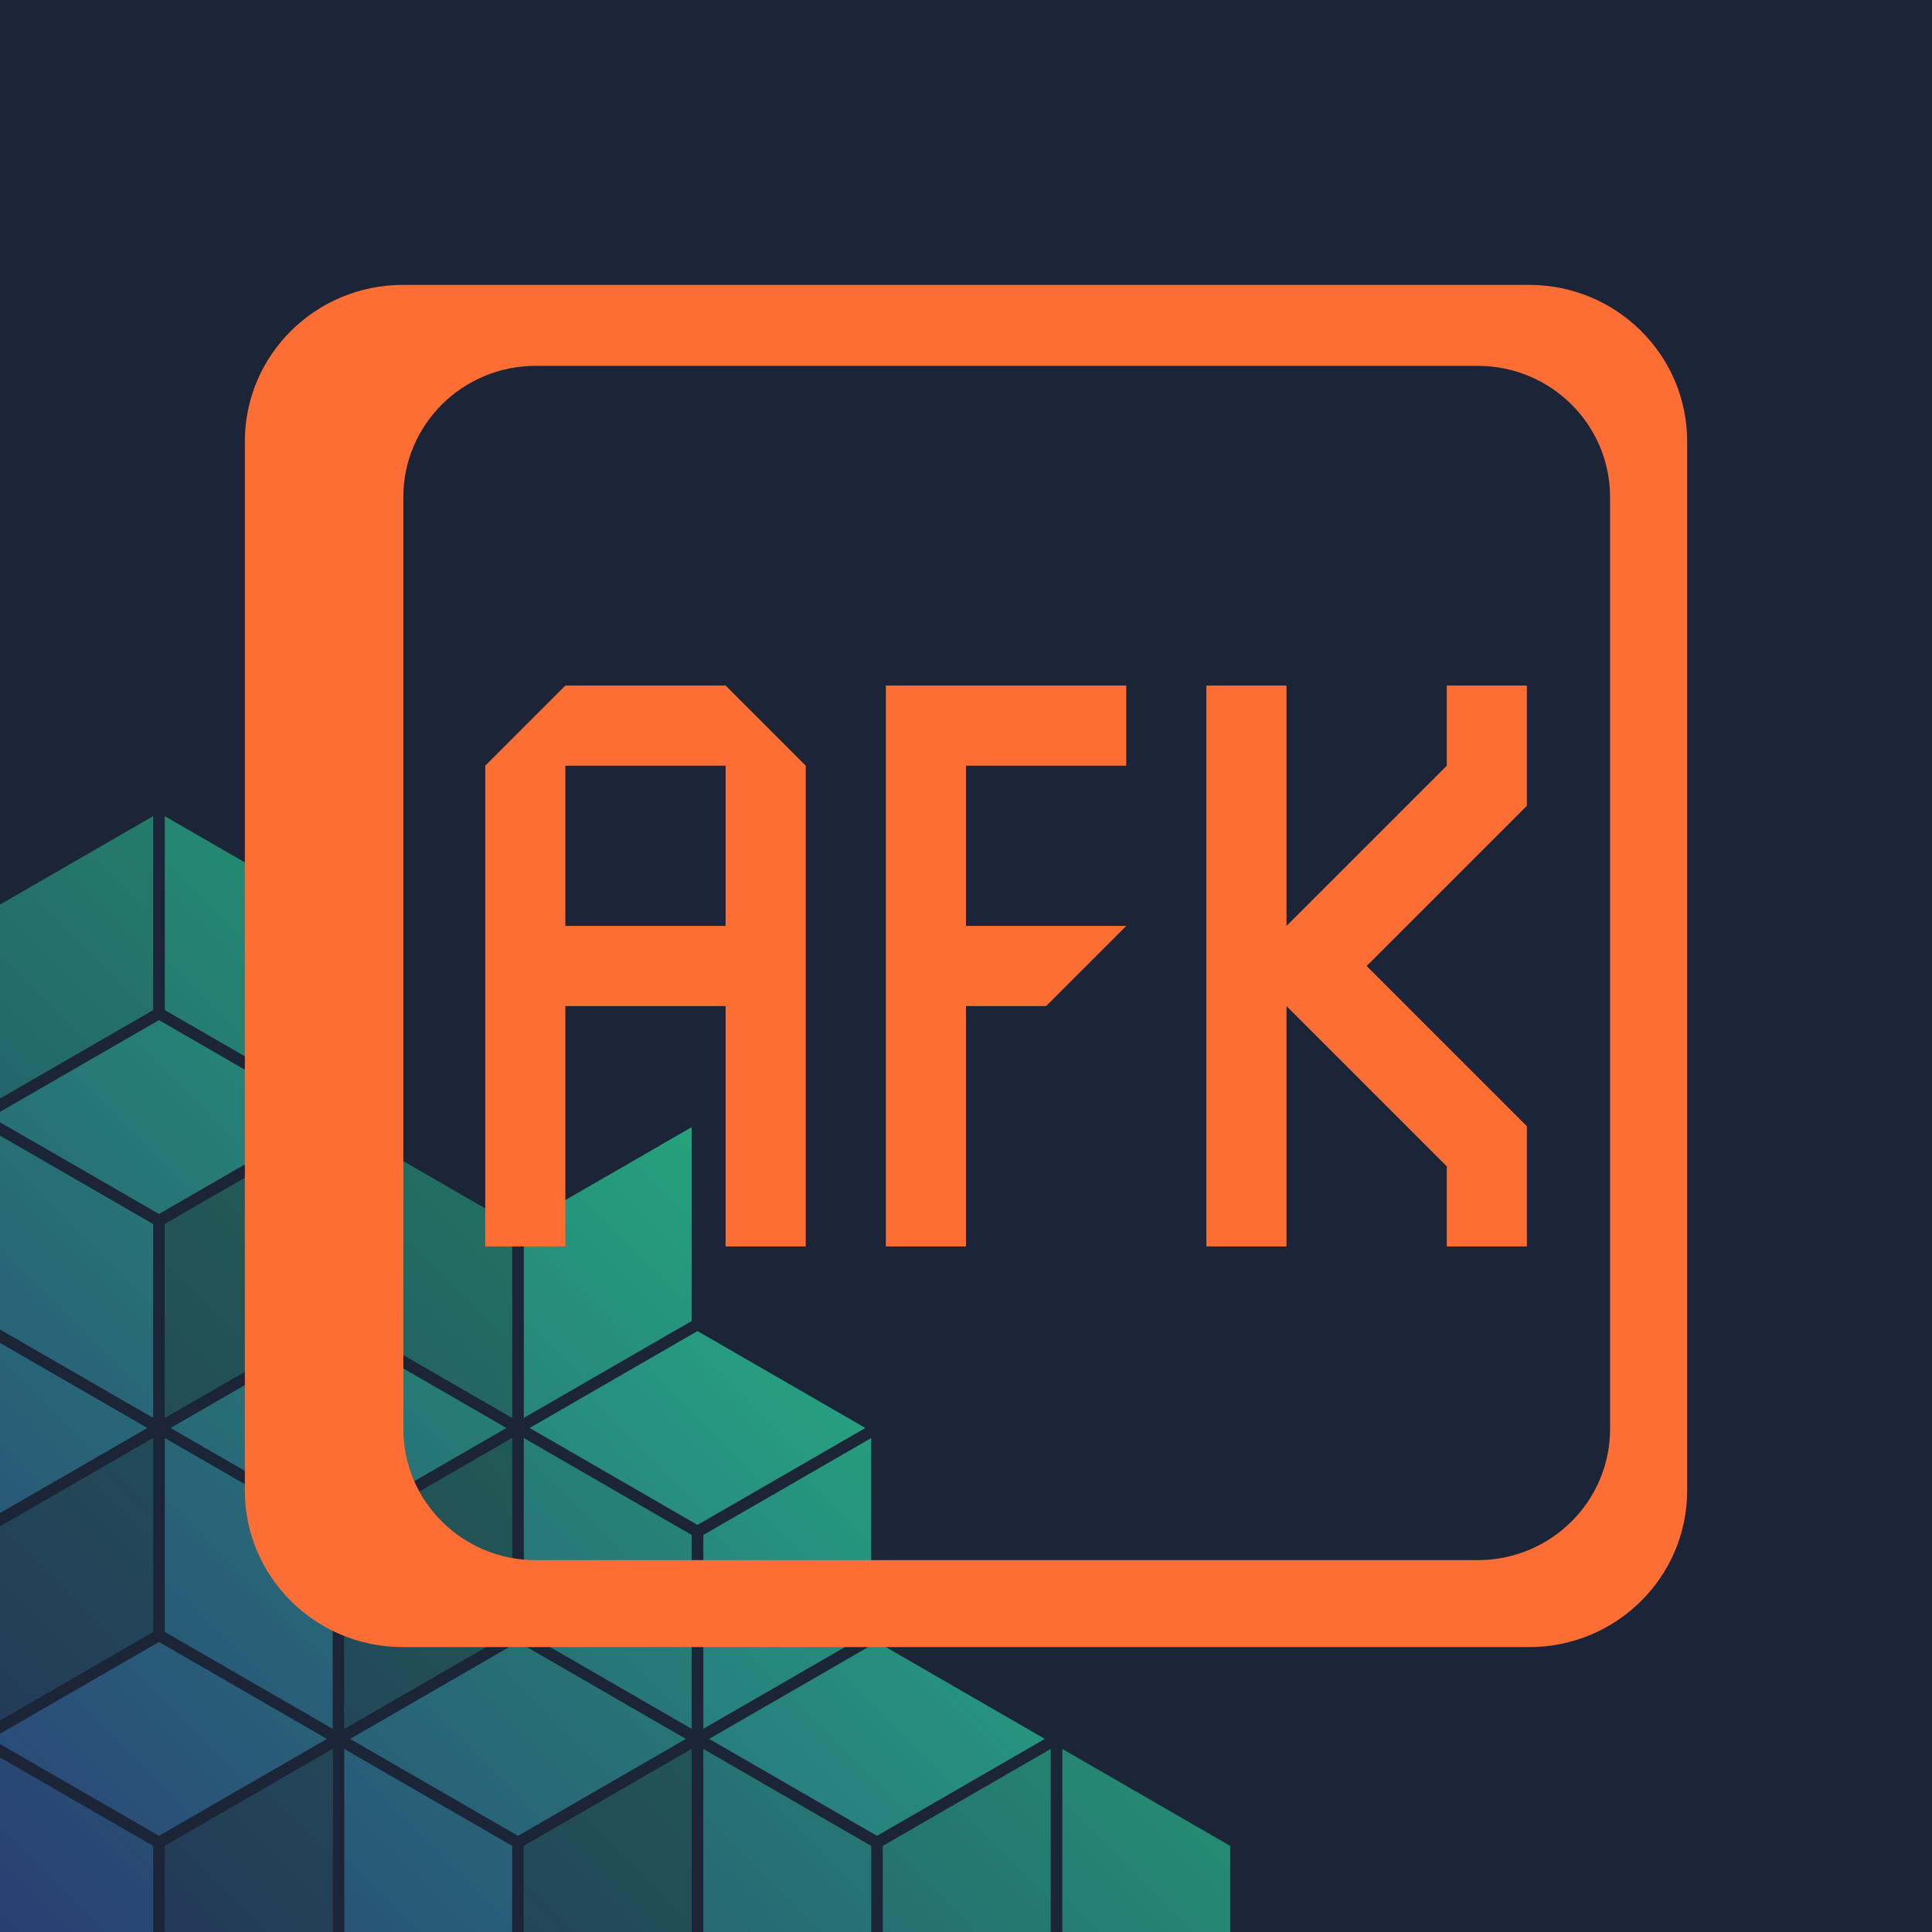
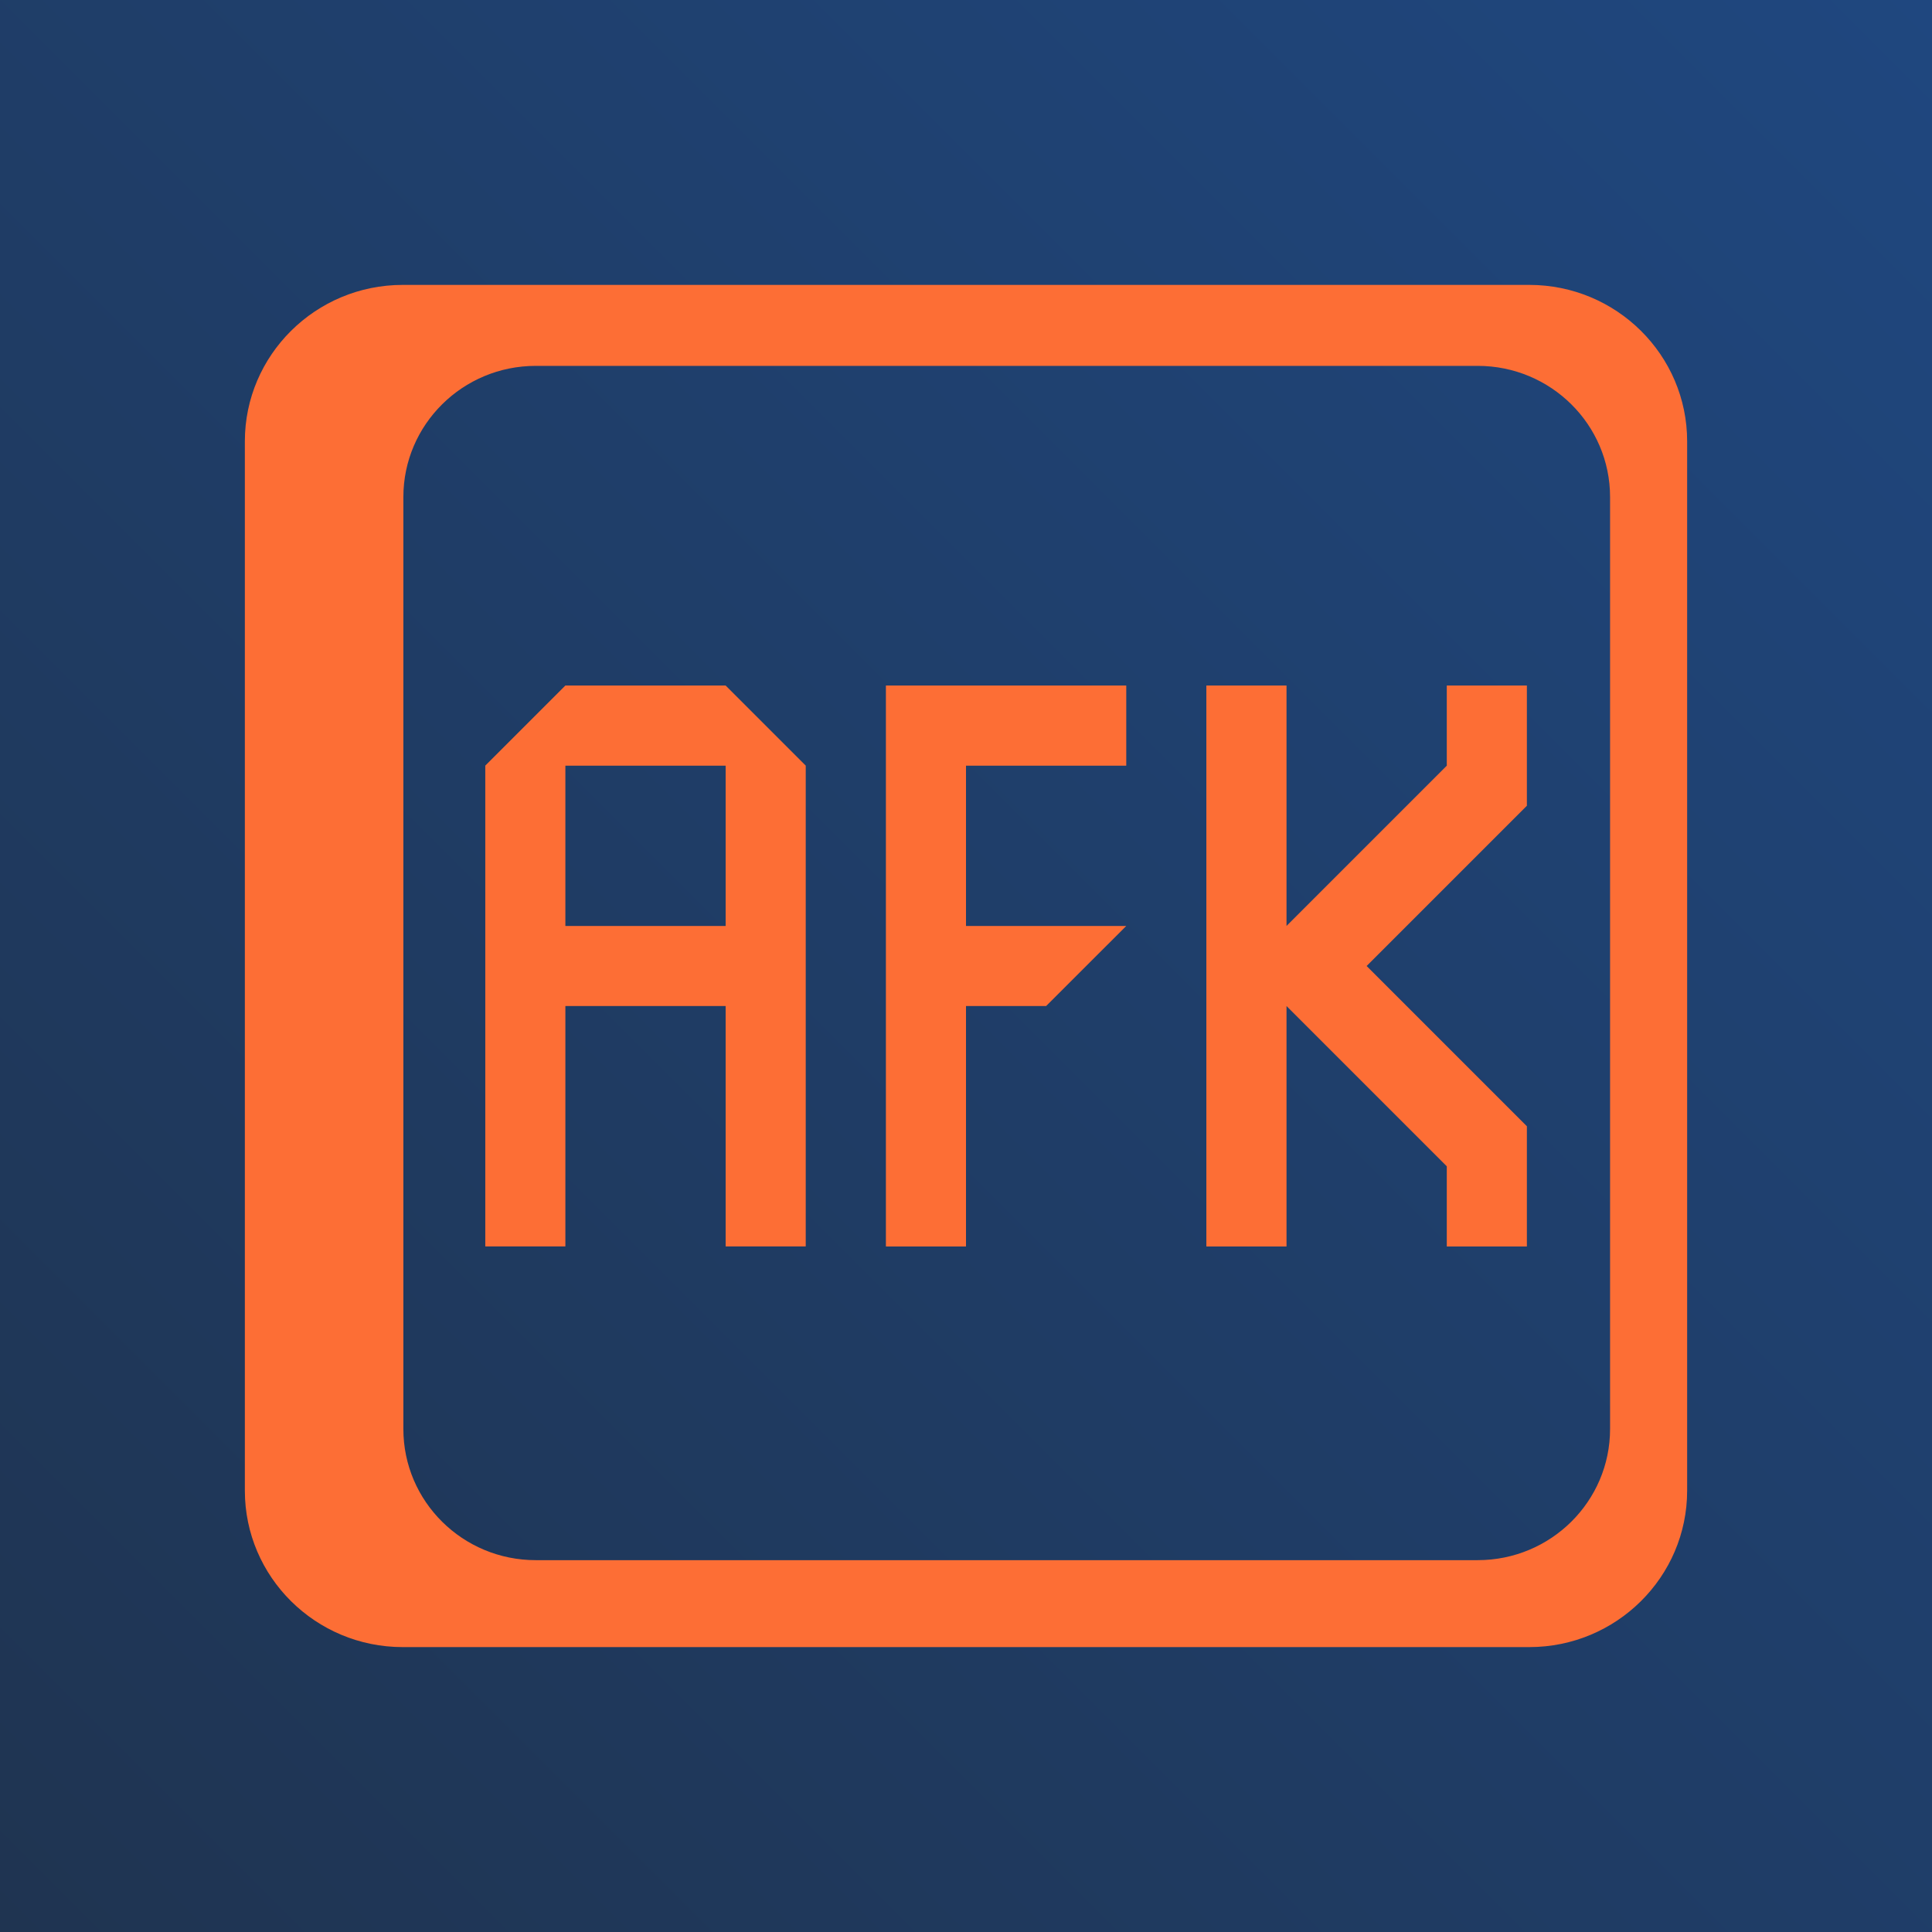
<svg xmlns="http://www.w3.org/2000/svg" id="Ebene_1" viewBox="0 0 288 288">
  <defs>
-     <style>.cls-1{fill:rgba(25,28,30,.55);}.cls-1,.cls-2,.cls-3,.cls-4,.cls-5,.cls-6,.cls-7,.cls-8,.cls-9,.cls-10,.cls-11,.cls-12,.cls-13,.cls-14,.cls-15,.cls-16{fill-rule:evenodd;}.cls-1,.cls-17,.cls-9,.cls-14{opacity:.6;}.cls-2{fill:rgba(25,28,30,.72);}.cls-2,.cls-4,.cls-5,.cls-6,.cls-11,.cls-12,.cls-15,.cls-16{opacity:.4;}.cls-3{fill:rgba(25,28,30,.99);opacity:.5;}.cls-4,.cls-10{fill:rgba(25,28,30,.88);}.cls-5{fill:rgba(25,28,30,.76);}.cls-6{fill:rgba(25,28,30,.48);}.cls-7{opacity:.8;}.cls-7,.cls-11{fill:#191c1e;}.cls-8{fill:#fd6e35;}.cls-9{fill:rgba(25,28,30,.62);}.cls-10{opacity:.7;}.cls-12{fill:rgba(25,28,30,.54);}.cls-13{fill:url(#Unbenannter_Verlauf_119);fill-opacity:.66;}.cls-14{fill:rgba(25,28,30,.66);}.cls-15{fill:rgba(25,28,30,.45);}.cls-18{fill:#1c2538;}.cls-16{fill:rgba(25,28,30,.36);}</style>
-     <linearGradient id="Unbenannter_Verlauf_119" x1="5.755" y1="297.858" x2="119.347" y2="184.266" gradientUnits="userSpaceOnUse">
-       <stop offset="0" stop-color="#3758bb" />
-       <stop offset="1" stop-color="#2cffb2" />
+     <style>.cls-1{fill:#fd6e35;fill-rule:evenodd;}.cls-2{fill:url(#Unbenannter_Verlauf_68);}</style>
+     <linearGradient id="Unbenannter_Verlauf_68" x1="0" y1="288" x2="288" y2="0" gradientUnits="userSpaceOnUse">
+       <stop offset="0" stop-color="#1f3451" />
+       <stop offset="1" stop-color="#1f477f" />
    </linearGradient>
  </defs>
-   <rect class="cls-18" width="288" height="288" />
-   <path class="cls-13" d="m-2.191,260.723l-0,29.189h25.019l0-14.744c-8.34-4.815-16.679-9.63-25.019-14.445Zm26.76-46.349l-0,28.889,25.018,14.444 0-28.889c-8.339-4.815-16.679-9.63-25.018-14.445Zm-1.741,0l-25.019,14.445-0,28.889,25.019-14.444 0-28.889Zm.87,30.397l-25.019,14.444,25.019,14.445,25.019-14.445c-8.34-4.815-16.679-9.63-25.019-14.444Zm.87-123.095l-0,28.889,25.019,14.444 0-28.889c-8.34-4.815-16.679-9.63-25.019-14.445Zm-1.741,0l-25.019,14.445-0,28.889,25.019-14.444 0-28.889Zm.87,30.397l-25.019,14.444,25.019,14.445,25.019-14.445c-8.34-4.815-16.679-9.63-25.019-14.444Zm54.389,62.301l-0,28.889,25.019,14.444 0-28.889c-8.34-4.815-16.679-9.63-25.019-14.445Zm-1.741,0l-25.019,14.445-0,28.889,25.019-14.444 0-28.889Zm.87,30.397l-25.019,14.444,25.019,14.445,25.019-14.445c-8.34-4.815-16.679-9.63-25.019-14.444Zm52.649-30.397l-25.019,14.445-0,28.889,25.019-14.444 0-28.889Zm.87,30.397l-25.019,14.444,25.019,14.445,25.019-14.445c-8.34-4.815-16.68-9.63-25.019-14.444Zm-79.408,15.952l-0,29.189h25.019l0-14.744c-8.339-4.815-16.679-9.63-25.019-14.445Zm-1.741,0l-25.018,14.445-0,14.744h25.018l0-29.189Zm55.26 0l-0,29.189h25.019l0-14.744c-8.34-4.815-16.679-9.63-25.019-14.445Zm-1.741,0l-25.019,14.445-0,14.744h25.019l0-29.189Zm55.26 0l-0,29.189h25.018l0-14.744c-8.339-4.815-16.679-9.63-25.018-14.445Zm-1.741,0l-25.019,14.445-0,14.744h25.019l0-29.189ZM-2.191,168.025l-0,28.889,25.019,14.444 0-28.889c-8.34-4.815-16.679-9.63-25.019-14.445Zm0,30.9l-0,27.884,24.148-13.942c-8.34-4.815-15.809-9.127-24.148-13.942Zm53.519-30.9l-0,28.889,25.019,14.444 0-28.889c-8.339-4.815-16.679-9.63-25.019-14.445Zm-1.741,0l-25.018,14.445-0,28.889,25.018-14.444 0-28.889Zm.87,30.397l-25.018,14.444,25.018,14.445,25.019-14.445c-8.339-4.815-16.679-9.63-25.019-14.444Zm52.649-30.397l-25.019,14.445-0,28.889,25.019-14.444 0-28.889Zm.87,30.397l-25.019,14.444,25.019,14.445,25.019-14.445c-8.34-4.815-16.679-9.63-25.019-14.444Z" />
-   <g class="cls-17">
-     <path class="cls-14" d="m-2.191,260.723l-0,29.189h25.019l0-14.744c-8.34-4.815-16.679-9.63-25.019-14.445Z" />
-     <path class="cls-1" d="m24.569,214.374l-0,28.889,25.018,14.444 0-28.889c-8.339-4.815-16.679-9.63-25.018-14.445Z" />
-     <path class="cls-7" d="m22.828,214.374l-25.019,14.445-0,28.889,25.019-14.444 0-28.889Z" />
-     <path class="cls-5" d="m23.698,244.771l-25.019,14.444,25.019,14.445,25.019-14.445c-8.34-4.815-16.679-9.63-25.019-14.444Z" />
-     <path class="cls-9" d="m24.569,121.677l-0,28.889,25.019,14.444 0-28.889c-8.34-4.815-16.679-9.63-25.019-14.445Z" />
-     <path class="cls-3" d="m22.828,121.677l-25.019,14.445-0,28.889,25.019-14.444 0-28.889Z" />
-     <path class="cls-5" d="m23.698,152.074l-25.019,14.444,25.019,14.445,25.019-14.445c-8.34-4.815-16.679-9.63-25.019-14.444Z" />
-     <path class="cls-2" d="m78.087,214.374l-0,28.889,25.019,14.444 0-28.889c-8.34-4.815-16.679-9.63-25.019-14.445Z" />
-     <path class="cls-7" d="m76.347,214.374l-25.019,14.445-0,28.889,25.019-14.444 0-28.889Z" />
-     <path class="cls-5" d="m77.217,244.771l-25.019,14.444,25.019,14.445,25.019-14.445c-8.34-4.815-16.679-9.63-25.019-14.444Z" />
-     <path class="cls-15" d="m129.866,214.374l-25.019,14.445-0,28.889,25.019-14.444 0-28.889Z" />
-     <path class="cls-6" d="m130.736,244.771l-25.019,14.444,25.019,14.445,25.019-14.445c-8.34-4.815-16.68-9.63-25.019-14.444Z" />
-     <path class="cls-1" d="m51.328,260.723l-0,29.189h25.019l0-14.744c-8.339-4.815-16.679-9.63-25.019-14.445Z" />
-     <path class="cls-7" d="m49.587,260.723l-25.018,14.445-0,14.744h25.018l0-29.189Z" />
-     <path class="cls-4" d="m104.847,260.723l-0,29.189h25.019l0-14.744c-8.34-4.815-16.679-9.63-25.019-14.445Z" />
-     <path class="cls-7" d="m103.106,260.723l-25.019,14.445-0,14.744h25.019l0-29.189Z" />
-     <path class="cls-4" d="m158.366,260.723l-0,29.189h25.018l0-14.744c-8.339-4.815-16.679-9.63-25.018-14.445Z" />
-     <path class="cls-11" d="m156.625,260.723l-25.019,14.445-0,14.744h25.019l0-29.189Z" />
-     <path class="cls-1" d="m-2.191,168.025l-0,28.889,25.019,14.444 0-28.889c-8.34-4.815-16.679-9.63-25.019-14.445Z" />
-     <path class="cls-5" d="m-2.191,198.925l-0,27.884,24.148-13.942c-8.34-4.815-15.809-9.127-24.148-13.942Z" />
-     <path class="cls-10" d="m51.328,168.025l-0,28.889,25.019,14.444 0-28.889c-8.339-4.815-16.679-9.63-25.019-14.445Z" />
-     <path class="cls-7" d="m49.587,168.025l-25.018,14.445-0,28.889,25.018-14.444 0-28.889Z" />
-     <path class="cls-5" d="m50.457,198.422l-25.018,14.444,25.018,14.445,25.019-14.445c-8.339-4.815-16.679-9.63-25.019-14.444Z" />
-     <path class="cls-12" d="m103.106,168.025l-25.019,14.445-0,28.889,25.019-14.444 0-28.889Z" />
-     <path class="cls-16" d="m103.977,198.422l-25.019,14.444,25.019,14.445,25.019-14.445c-8.34-4.815-16.679-9.63-25.019-14.444Z" />
-   </g>
+   <rect class="cls-2" y="0" width="288" height="288" />
  <g id="backup">
-     <path class="cls-8" d="m227.969,42.472c12.984,0,23.531,10.451,23.531,23.316v156.424c0,12.864-10.547,23.316-23.531,23.316H60.031c-12.984,0-23.531-10.451-23.531-23.316V65.788c0-12.864,10.547-23.316,23.531-23.316h167.939Zm-7.692,12.064H79.858c-10.893,0-19.732,8.755-19.732,19.553v138.926c0,10.798,8.839,19.553,19.732,19.553h140.419c10.893,0,19.732-8.755,19.732-19.553V74.089c0-10.798-8.839-19.553-19.732-19.553Z" />
+     <path class="cls-1" d="M227.97,42.47c12.98,0,23.53,10.45,23.53,23.32v156.42c0,12.86-10.55,23.32-23.53,23.32H60.03c-12.98,0-23.53-10.45-23.53-23.32V65.79c0-12.86,10.55-23.32,23.53-23.32h167.94ZM220.28,54.54H79.86c-10.89,0-19.73,8.76-19.73,19.55v138.93c0,10.8,8.84,19.55,19.73,19.55h140.42c10.89,0,19.73-8.76,19.73-19.55V74.09c0-10.8-8.84-19.55-19.73-19.55Z" />
  </g>
  <g id="label">
-     <polygon class="cls-8" points="179.833 102.194 191.778 102.194 191.778 138.028 215.667 114.139 215.667 102.194 227.611 102.194 227.611 120.111 203.722 144 227.611 167.889 227.611 185.806 215.667 185.806 215.667 173.861 191.778 149.972 191.778 185.806 179.833 185.806 179.833 102.194" />
-     <polygon class="cls-8" points="132.056 102.194 167.889 102.194 167.889 114.139 144 114.139 144 138.028 167.889 138.028 155.944 149.972 144 149.972 144 185.806 132.056 185.806 132.056 102.194" />
-     <path class="cls-8" d="m84.278,102.194h23.889l11.944,11.944v71.667h-11.944v-35.833h-23.889v35.833h-11.944v-71.667l11.944-11.944Zm23.889,11.944h-23.889v23.889h23.889v-23.889Z" />
+     <polygon class="cls-1" points="179.83 102.19 191.78 102.19 191.78 138.03 215.67 114.14 215.67 102.19 227.61 102.19 227.61 120.11 203.72 144 227.61 167.89 227.61 185.81 215.67 185.81 215.67 173.86 191.78 149.97 191.78 185.81 179.83 185.81 179.83 102.19" />
+     <polygon class="cls-1" points="132.06 102.19 167.89 102.19 167.89 114.14 144 114.14 144 138.03 167.89 138.03 155.94 149.97 144 149.97 144 185.81 132.06 185.81 132.06 102.19" />
+     <path class="cls-1" d="M84.28,102.19h23.89l11.94,11.94v71.67h-11.94v-35.83h-23.89v35.83h-11.94v-71.67l11.94-11.94ZM108.17,114.14h-23.89v23.89h23.89v-23.89Z" />
  </g>
</svg>
